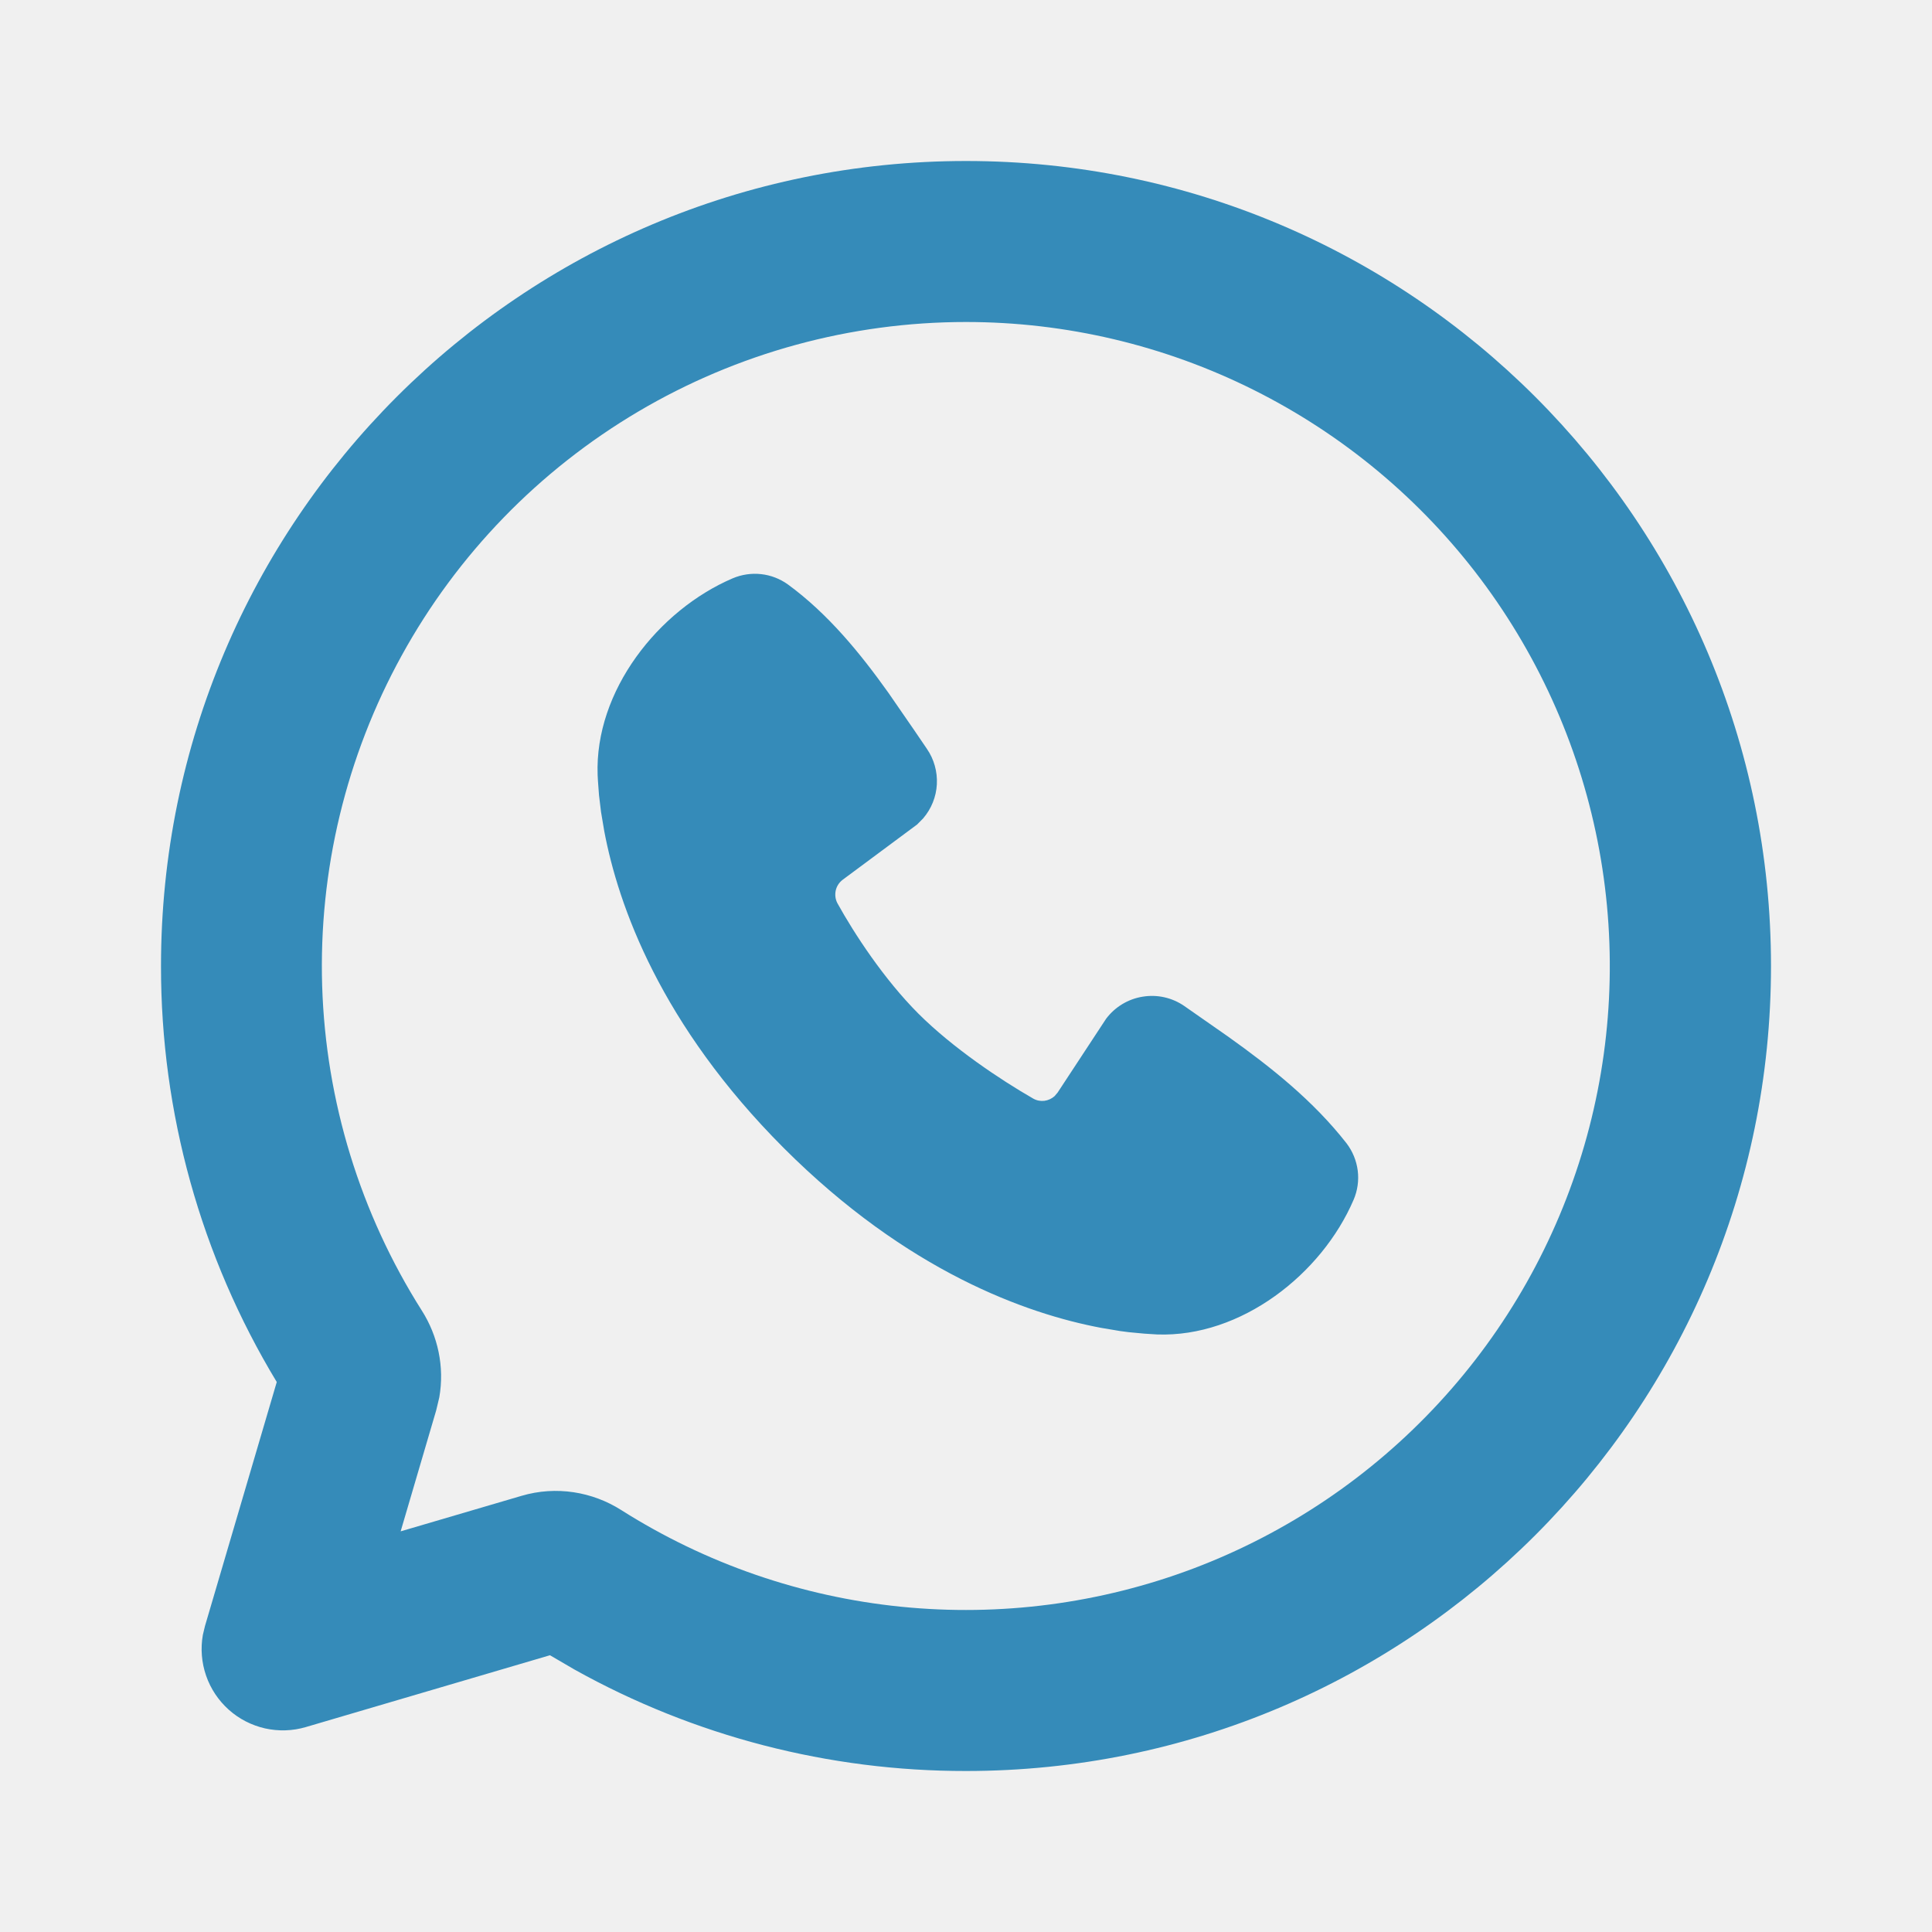
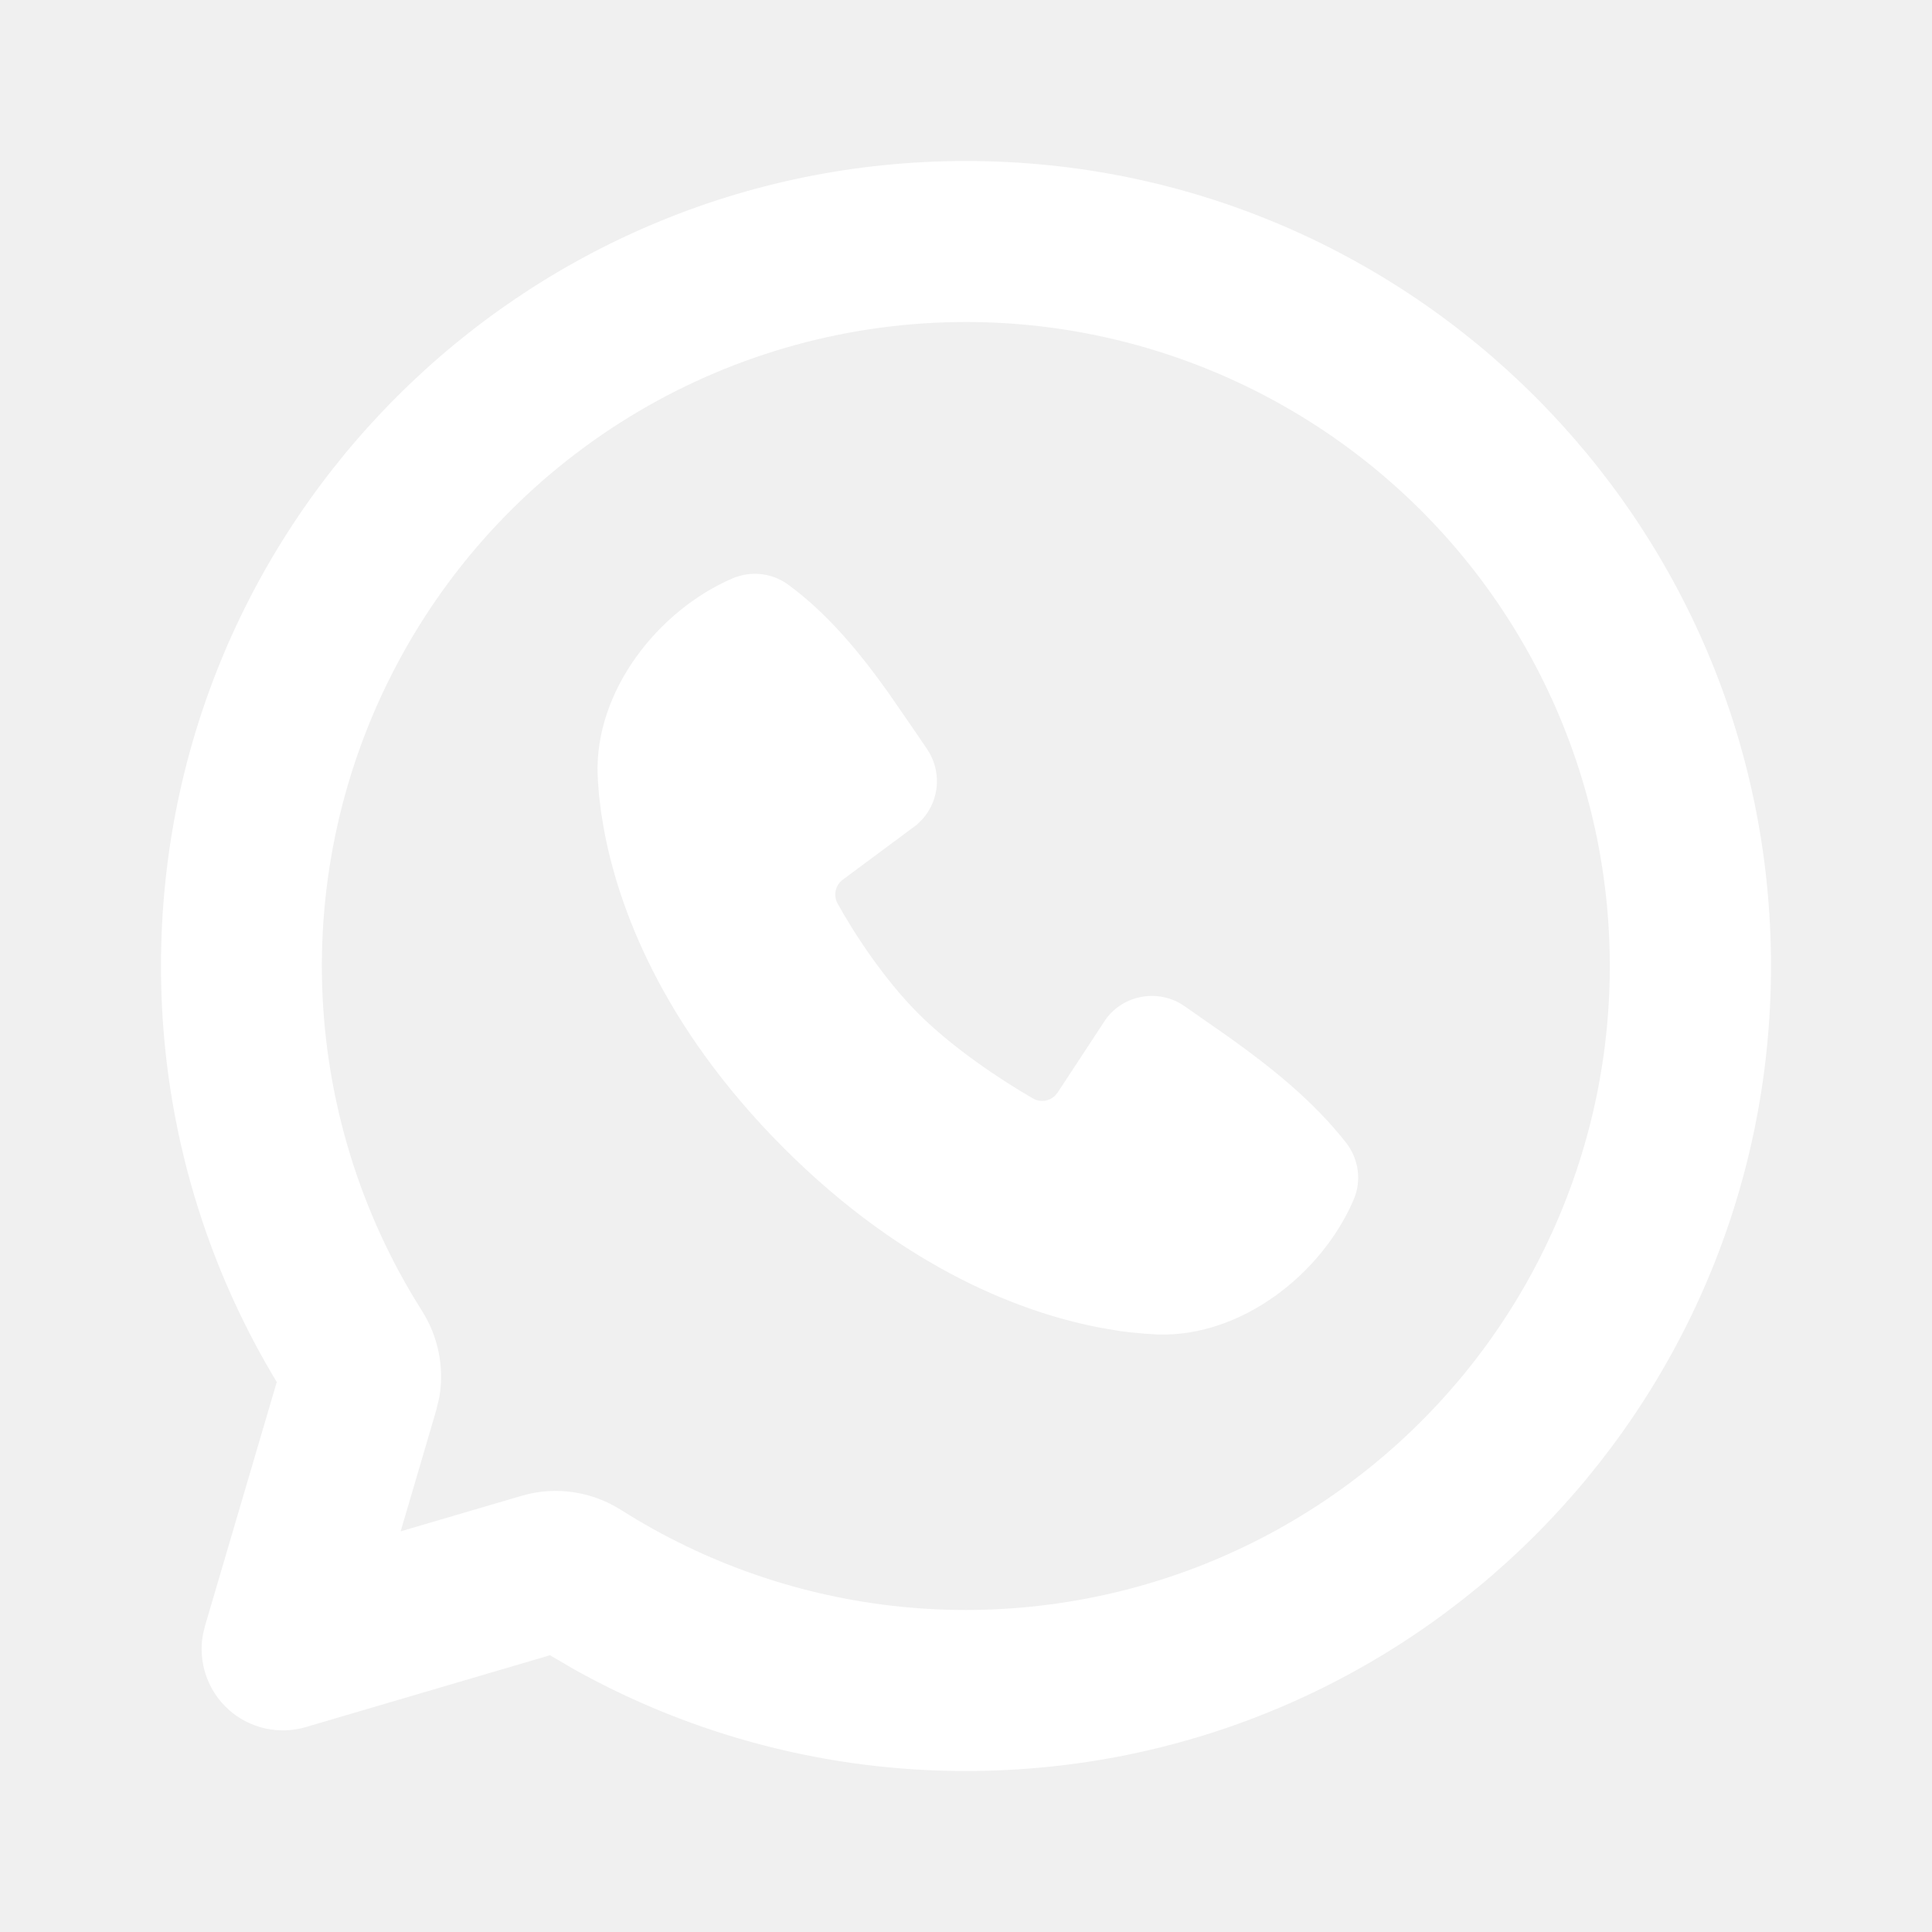
<svg xmlns="http://www.w3.org/2000/svg" width="24" height="24" viewBox="0 0 24 24" fill="none">
  <g clip-path="url(#clip0_3244_3193)">
-     <path d="M12 2C17.523 2 22 6.477 22 12C22 17.523 17.523 22 12 22C10.298 22.002 8.624 21.569 7.137 20.74L6.832 20.562L3.8 21.454C3.635 21.503 3.46 21.508 3.293 21.471C3.125 21.433 2.969 21.353 2.841 21.238C2.713 21.123 2.616 20.978 2.56 20.815C2.504 20.653 2.49 20.478 2.52 20.309L2.546 20.2L3.438 17.168C2.495 15.609 1.998 13.822 2 12C2 6.477 6.477 2 12 2ZM12 4C10.568 4 9.161 4.384 7.928 5.113C6.695 5.842 5.68 6.888 4.99 8.143C4.299 9.398 3.958 10.815 4.002 12.247C4.047 13.678 4.474 15.072 5.241 16.282C5.439 16.594 5.524 16.978 5.457 17.359L5.418 17.522L4.977 19.023L6.478 18.582C6.911 18.454 7.361 18.532 7.718 18.759C8.766 19.423 9.955 19.834 11.189 19.959C12.424 20.084 13.67 19.921 14.831 19.482C15.991 19.042 17.033 18.339 17.875 17.427C18.717 16.516 19.335 15.421 19.681 14.229C20.027 13.037 20.09 11.782 19.867 10.561C19.644 9.341 19.14 8.189 18.395 7.196C17.65 6.204 16.684 5.399 15.574 4.844C14.464 4.289 13.241 4 12 4ZM9.102 7.184C9.213 7.137 9.334 7.119 9.454 7.132C9.574 7.145 9.688 7.189 9.786 7.259C10.29 7.627 10.69 8.121 11.034 8.603L11.361 9.077L11.514 9.302C11.603 9.431 11.646 9.586 11.638 9.742C11.63 9.898 11.57 10.047 11.468 10.166L11.393 10.242L10.469 10.928C10.425 10.961 10.394 11.008 10.382 11.061C10.37 11.114 10.377 11.171 10.402 11.219C10.612 11.599 10.983 12.166 11.409 12.592C11.836 13.018 12.429 13.414 12.835 13.647C12.923 13.697 13.029 13.681 13.101 13.616L13.139 13.571L13.74 12.656C13.85 12.509 14.013 12.41 14.195 12.381C14.376 12.351 14.562 12.393 14.713 12.498L15.256 12.877C15.796 13.262 16.315 13.676 16.726 14.201C16.802 14.3 16.85 14.417 16.866 14.54C16.882 14.664 16.864 14.79 16.815 14.904C16.419 15.828 15.416 16.615 14.374 16.577L14.215 16.567L14.024 16.549L13.916 16.535L13.678 16.495C12.754 16.321 11.273 15.797 9.738 14.263C8.204 12.728 7.68 11.247 7.506 10.323L7.466 10.085L7.441 9.877L7.428 9.702L7.424 9.627C7.386 8.583 8.177 7.58 9.102 7.184Z" fill="#358BB9" />
+     <path d="M12 2C17.523 2 22 6.477 22 12C22 17.523 17.523 22 12 22C10.298 22.002 8.624 21.569 7.137 20.74L6.832 20.562L3.8 21.454C3.635 21.503 3.46 21.508 3.293 21.471C3.125 21.433 2.969 21.353 2.841 21.238C2.713 21.123 2.616 20.978 2.56 20.815C2.504 20.653 2.49 20.478 2.52 20.309L2.546 20.2L3.438 17.168C2.495 15.609 1.998 13.822 2 12C2 6.477 6.477 2 12 2ZM12 4C10.568 4 9.161 4.384 7.928 5.113C6.695 5.842 5.68 6.888 4.99 8.143C4.299 9.398 3.958 10.815 4.002 12.247C4.047 13.678 4.474 15.072 5.241 16.282C5.439 16.594 5.524 16.978 5.457 17.359L5.418 17.522L4.977 19.023L6.478 18.582C6.911 18.454 7.361 18.532 7.718 18.759C8.766 19.423 9.955 19.834 11.189 19.959C12.424 20.084 13.67 19.921 14.831 19.482C15.991 19.042 17.033 18.339 17.875 17.427C18.717 16.516 19.335 15.421 19.681 14.229C20.027 13.037 20.09 11.782 19.867 10.561C19.644 9.341 19.14 8.189 18.395 7.196C17.65 6.204 16.684 5.399 15.574 4.844C14.464 4.289 13.241 4 12 4ZM9.102 7.184C9.213 7.137 9.334 7.119 9.454 7.132C9.574 7.145 9.688 7.189 9.786 7.259C10.29 7.627 10.69 8.121 11.034 8.603L11.361 9.077L11.514 9.302C11.603 9.431 11.646 9.586 11.638 9.742C11.63 9.898 11.57 10.047 11.468 10.166L11.393 10.242L10.469 10.928C10.425 10.961 10.394 11.008 10.382 11.061C10.37 11.114 10.377 11.171 10.402 11.219C10.612 11.599 10.983 12.166 11.409 12.592C11.836 13.018 12.429 13.414 12.835 13.647C12.923 13.697 13.029 13.681 13.101 13.616L13.139 13.571L13.74 12.656C13.85 12.509 14.013 12.41 14.195 12.381C14.376 12.351 14.562 12.393 14.713 12.498L15.256 12.877C15.796 13.262 16.315 13.676 16.726 14.201C16.802 14.3 16.85 14.417 16.866 14.54C16.882 14.664 16.864 14.79 16.815 14.904C16.419 15.828 15.416 16.615 14.374 16.577L14.215 16.567L14.024 16.549L13.916 16.535L13.678 16.495C12.754 16.321 11.273 15.797 9.738 14.263C8.204 12.728 7.68 11.247 7.506 10.323L7.466 10.085L7.441 9.877L7.428 9.702L7.424 9.627C7.386 8.583 8.177 7.58 9.102 7.184Z" fill="#fff" />
  </g>
  <defs>
    <clipPath id="clip0_3244_3193">
      <rect width="24" height="24" fill="white" />
    </clipPath>
  </defs>
</svg>
